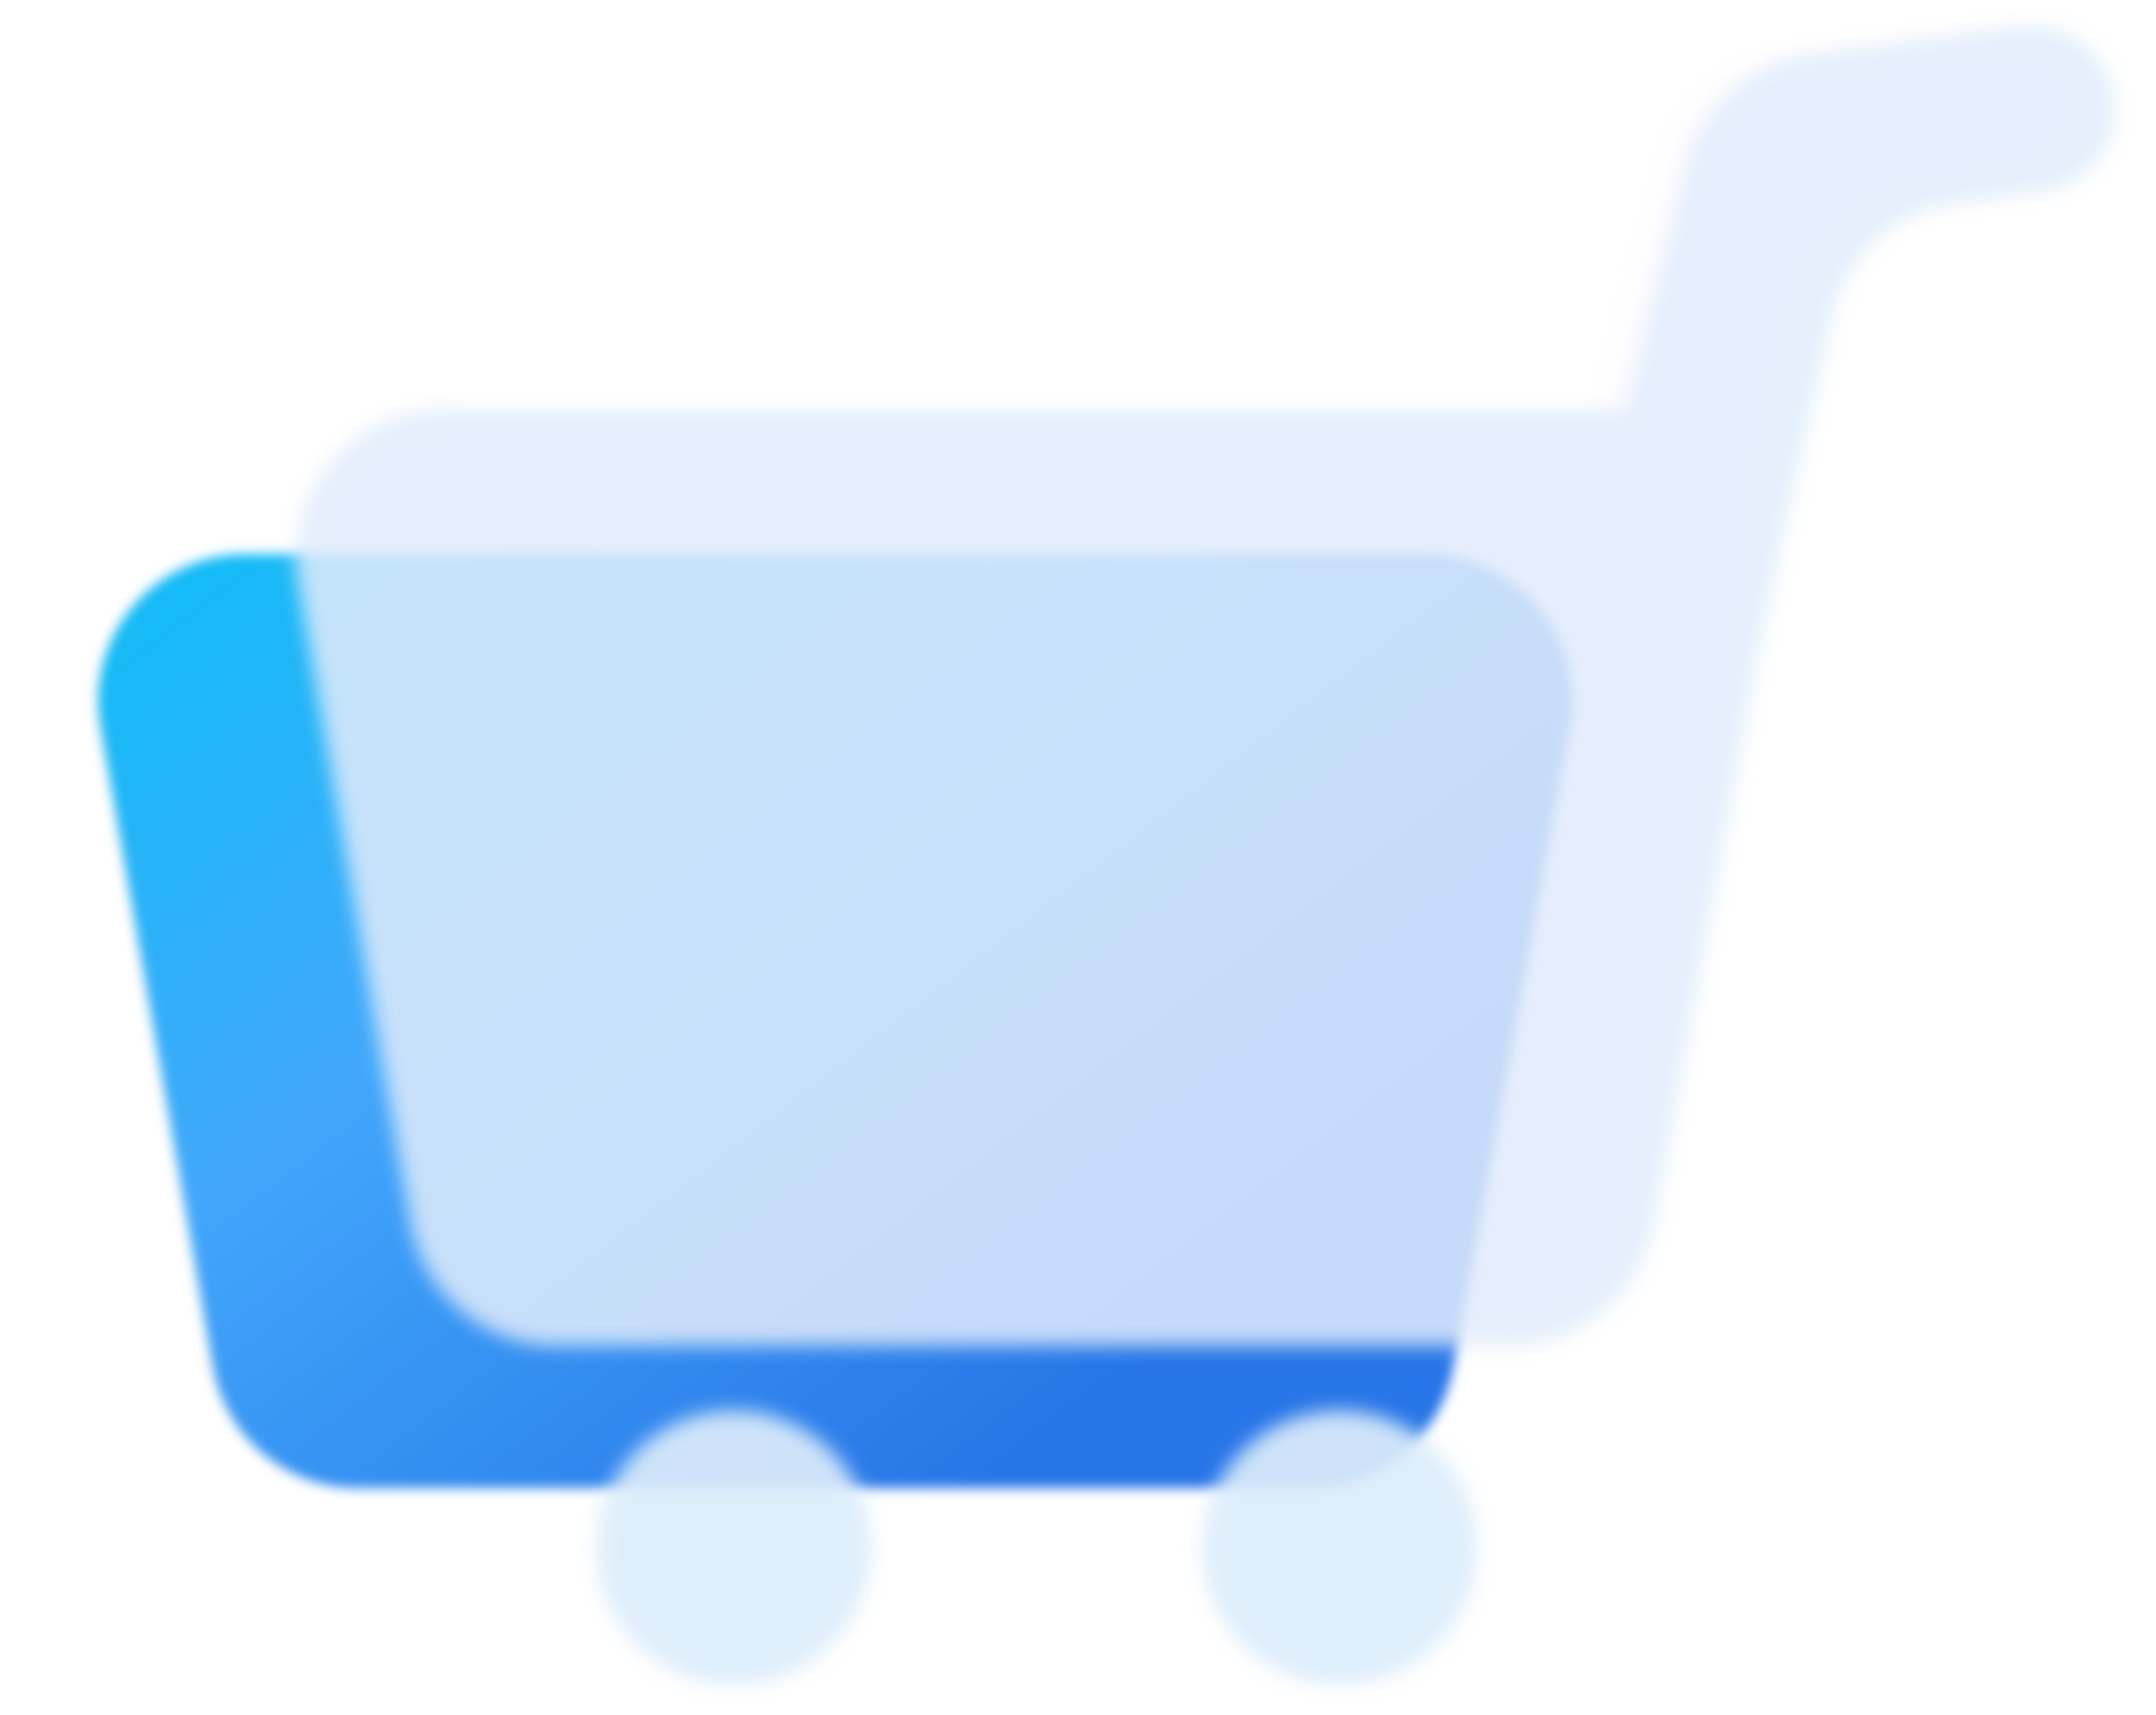
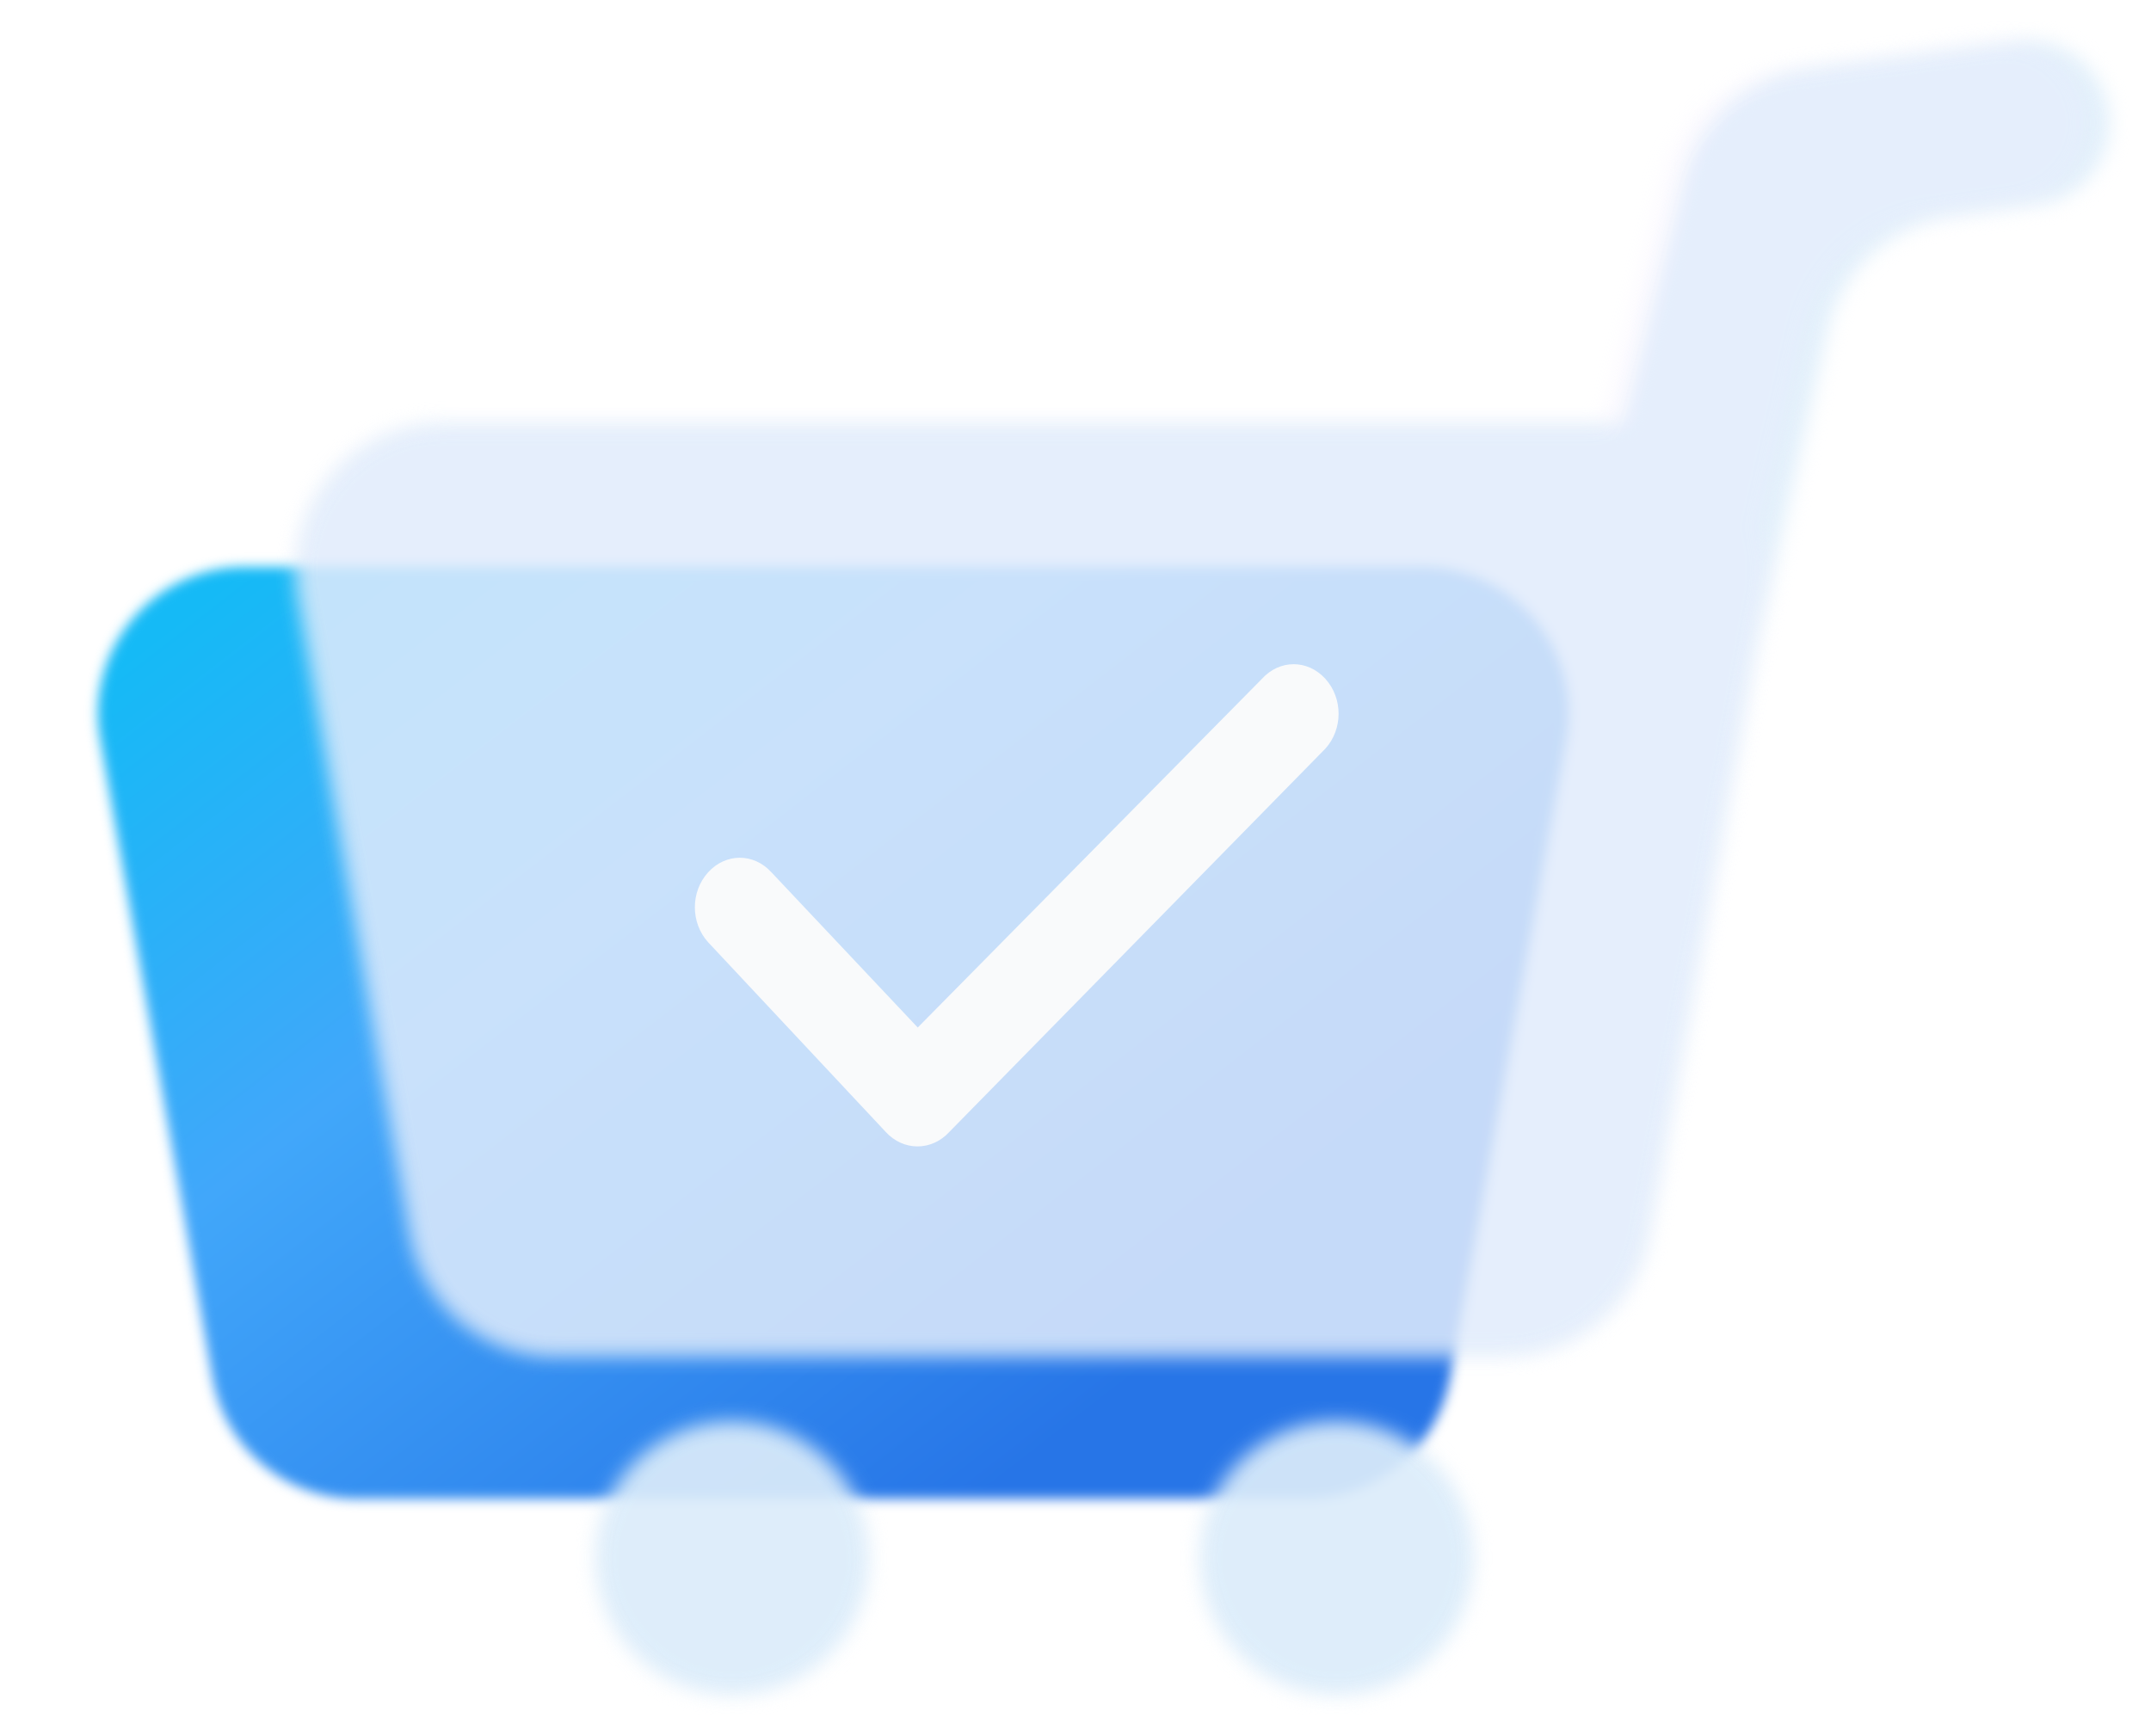
- <svg xmlns="http://www.w3.org/2000/svg" width="88" height="70" viewBox="0 0 88 70" fill="none">
-   <g filter="url(#filter0_f_666_103)">
-     <path d="M58.173 22.619C61.917 22.619 64.746 26.011 64.075 29.694L59.317 55.826C58.798 58.678 56.313 60.752 53.414 60.752H14.592C11.679 60.752 9.187 58.659 8.683 55.79L4.092 29.657C3.447 25.985 6.273 22.619 10.002 22.619H58.173Z" fill="url(#paint0_linear_666_103)" />
+ <svg xmlns="http://www.w3.org/2000/svg" width="88" height="71" viewBox="0 0 88 71" fill="none">
+   <g filter="url(#filter0_f_920_1363)">
+     <path d="M58.173 23.195C61.917 23.195 64.747 26.587 64.076 30.27L59.317 56.402C58.798 59.254 56.314 61.328 53.415 61.328H14.593C11.68 61.328 9.187 59.235 8.683 56.366L4.093 30.233C3.448 26.561 6.273 23.195 10.002 23.195H58.173Z" fill="url(#paint0_linear_920_1363)" />
  </g>
-   <g filter="url(#filter1_f_666_103)">
-     <path d="M82.502 1.124C84.512 0.858 86.298 2.422 86.298 4.45C86.298 6.128 85.058 7.548 83.395 7.774L79.807 8.264C77.325 8.602 75.314 10.448 74.764 12.892L71.795 26.079L71.793 26.076L67.442 49.973C66.923 52.825 64.438 54.898 61.539 54.898H22.717C19.804 54.898 17.312 52.806 16.808 49.937L12.217 23.804C11.572 20.131 14.398 16.766 18.127 16.766H66.298C66.329 16.766 66.36 16.767 66.392 16.768L68.897 6.751C69.494 4.362 71.49 2.581 73.931 2.258L82.502 1.124Z" fill="#DBECFA" fill-opacity="0.82" />
+   <g filter="url(#filter1_f_920_1363)">
+     <path d="M82.503 1.699C84.513 1.433 86.298 2.998 86.298 5.025C86.298 6.703 85.059 8.124 83.397 8.351L79.807 8.84C77.325 9.178 75.314 11.023 74.764 13.467L71.795 26.654L71.793 26.652L67.442 50.549C66.923 53.401 64.438 55.474 61.539 55.474H22.718C19.805 55.474 17.312 53.381 16.808 50.512L12.218 24.38C11.573 20.707 14.398 17.342 18.127 17.342H66.298C66.329 17.342 66.361 17.343 66.393 17.344L68.897 7.326C69.494 4.938 71.49 3.157 73.931 2.834L82.503 1.699Z" fill="#DBECFA" fill-opacity="0.82" />
  </g>
-   <g opacity="0.38" filter="url(#filter2_f_666_103)">
-     <path d="M81.603 1.126C83.614 0.86 85.399 2.424 85.399 4.452C85.399 6.13 84.16 7.55 82.497 7.776L78.908 8.266C76.426 8.604 74.415 10.45 73.865 12.894L72.036 21.016C72.307 21.898 72.379 22.86 72.2 23.843L67.442 49.975C66.923 52.827 64.438 54.9 61.539 54.9H22.717C19.804 54.9 17.312 52.808 16.808 49.938L12.217 23.806C11.572 20.133 14.398 16.768 18.127 16.768H65.494L67.998 6.753C68.595 4.364 70.591 2.583 73.032 2.26L81.603 1.126Z" fill="#F3E8FF" fill-opacity="0.5" />
+   <g opacity="0.38" filter="url(#filter2_f_920_1363)">
+     <path d="M81.603 1.702C83.614 1.436 85.399 3 85.399 5.028C85.399 6.706 84.16 8.126 82.497 8.353L78.908 8.842C76.426 9.18 74.415 11.026 73.865 13.47L72.036 21.592C72.307 22.474 72.379 23.436 72.2 24.419L67.442 50.551C66.923 53.403 64.438 55.477 61.539 55.477H22.717C19.804 55.476 17.312 53.384 16.808 50.515L12.217 24.382C11.572 20.709 14.398 17.344 18.127 17.344H65.494L67.998 7.329C68.595 4.941 70.591 3.159 73.032 2.836L81.603 1.702Z" fill="#F3E8FF" fill-opacity="0.5" />
  </g>
-   <g opacity="0.92" filter="url(#filter3_f_666_103)">
-     <circle cx="54.682" cy="63.176" r="5.591" fill="#DBECFA" />
+   <g opacity="0.92" filter="url(#filter3_f_920_1363)">
+     <circle cx="54.682" cy="63.753" r="5.591" fill="#DBECFA" />
  </g>
-   <g opacity="0.92" filter="url(#filter4_f_666_103)">
-     <circle cx="29.958" cy="63.176" r="5.591" fill="#DBECFA" />
+   <g opacity="0.92" filter="url(#filter4_f_920_1363)">
+     <circle cx="29.958" cy="63.753" r="5.591" fill="#DBECFA" />
  </g>
+   <path d="M37.546 42.044L31.562 35.695C30.84 34.898 29.692 34.898 28.969 35.695C28.247 36.491 28.247 37.757 28.969 38.553L36.231 46.311C36.953 47.108 38.12 47.108 38.843 46.311L54.222 30.633C54.944 29.837 54.944 28.571 54.222 27.775C53.5 26.979 52.351 26.979 51.629 27.775L37.546 42.044Z" fill="#F9FAFB" />
  <defs>
-     <filter id="filter0_f_666_103" x="0.1" y="18.719" width="67.974" height="45.933" filterUnits="userSpaceOnUse" color-interpolation-filters="sRGB">
+     <filter id="filter0_f_920_1363" x="0.1" y="19.295" width="67.976" height="45.933" filterUnits="userSpaceOnUse" color-interpolation-filters="sRGB">
      <feFlood flood-opacity="0" result="BackgroundImageFix" />
      <feBlend mode="normal" in="SourceGraphic" in2="BackgroundImageFix" result="shape" />
-       <feGaussianBlur stdDeviation="0.25" result="effect1_foregroundBlur_666_103" />
+       <feGaussianBlur stdDeviation="0.25" result="effect1_foregroundBlur_920_1363" />
    </filter>
-     <filter id="filter1_f_666_103" x="11.325" y="0.294" width="75.772" height="55.405" filterUnits="userSpaceOnUse" color-interpolation-filters="sRGB">
+     <filter id="filter1_f_920_1363" x="11.325" y="0.87" width="75.772" height="55.403" filterUnits="userSpaceOnUse" color-interpolation-filters="sRGB">
      <feFlood flood-opacity="0" result="BackgroundImageFix" />
      <feBlend mode="normal" in="SourceGraphic" in2="BackgroundImageFix" result="shape" />
-       <feGaussianBlur stdDeviation="0.4" result="effect1_foregroundBlur_666_103" />
+       <feGaussianBlur stdDeviation="0.4" result="effect1_foregroundBlur_920_1363" />
    </filter>
-     <filter id="filter2_f_666_103" x="11.325" y="0.296" width="74.873" height="55.405" filterUnits="userSpaceOnUse" color-interpolation-filters="sRGB">
+     <filter id="filter2_f_920_1363" x="11.325" y="0.872" width="74.873" height="55.405" filterUnits="userSpaceOnUse" color-interpolation-filters="sRGB">
      <feFlood flood-opacity="0" result="BackgroundImageFix" />
      <feBlend mode="normal" in="SourceGraphic" in2="BackgroundImageFix" result="shape" />
-       <feGaussianBlur stdDeviation="0.4" result="effect1_foregroundBlur_666_103" />
+       <feGaussianBlur stdDeviation="0.4" result="effect1_foregroundBlur_920_1363" />
    </filter>
-     <filter id="filter3_f_666_103" x="48.292" y="56.786" width="12.782" height="12.782" filterUnits="userSpaceOnUse" color-interpolation-filters="sRGB">
+     <filter id="filter3_f_920_1363" x="48.292" y="57.362" width="12.782" height="12.782" filterUnits="userSpaceOnUse" color-interpolation-filters="sRGB">
      <feFlood flood-opacity="0" result="BackgroundImageFix" />
      <feBlend mode="normal" in="SourceGraphic" in2="BackgroundImageFix" result="shape" />
-       <feGaussianBlur stdDeviation="0.4" result="effect1_foregroundBlur_666_103" />
+       <feGaussianBlur stdDeviation="0.4" result="effect1_foregroundBlur_920_1363" />
    </filter>
-     <filter id="filter4_f_666_103" x="23.567" y="56.786" width="12.782" height="12.782" filterUnits="userSpaceOnUse" color-interpolation-filters="sRGB">
+     <filter id="filter4_f_920_1363" x="23.567" y="57.362" width="12.782" height="12.782" filterUnits="userSpaceOnUse" color-interpolation-filters="sRGB">
      <feFlood flood-opacity="0" result="BackgroundImageFix" />
      <feBlend mode="normal" in="SourceGraphic" in2="BackgroundImageFix" result="shape" />
-       <feGaussianBlur stdDeviation="0.4" result="effect1_foregroundBlur_666_103" />
+       <feGaussianBlur stdDeviation="0.4" result="effect1_foregroundBlur_920_1363" />
    </filter>
-     <linearGradient id="paint0_linear_666_103" x1="4" y1="24.85" x2="34.899" y2="64.806" gradientUnits="userSpaceOnUse">
+     <linearGradient id="paint0_linear_920_1363" x1="4" y1="25.426" x2="34.899" y2="65.382" gradientUnits="userSpaceOnUse">
      <stop offset="0.038" stop-color="#15BAF6" />
      <stop offset="0.423" stop-color="#41A7FA" />
      <stop offset="1" stop-color="#2775E7" />
    </linearGradient>
  </defs>
</svg>
